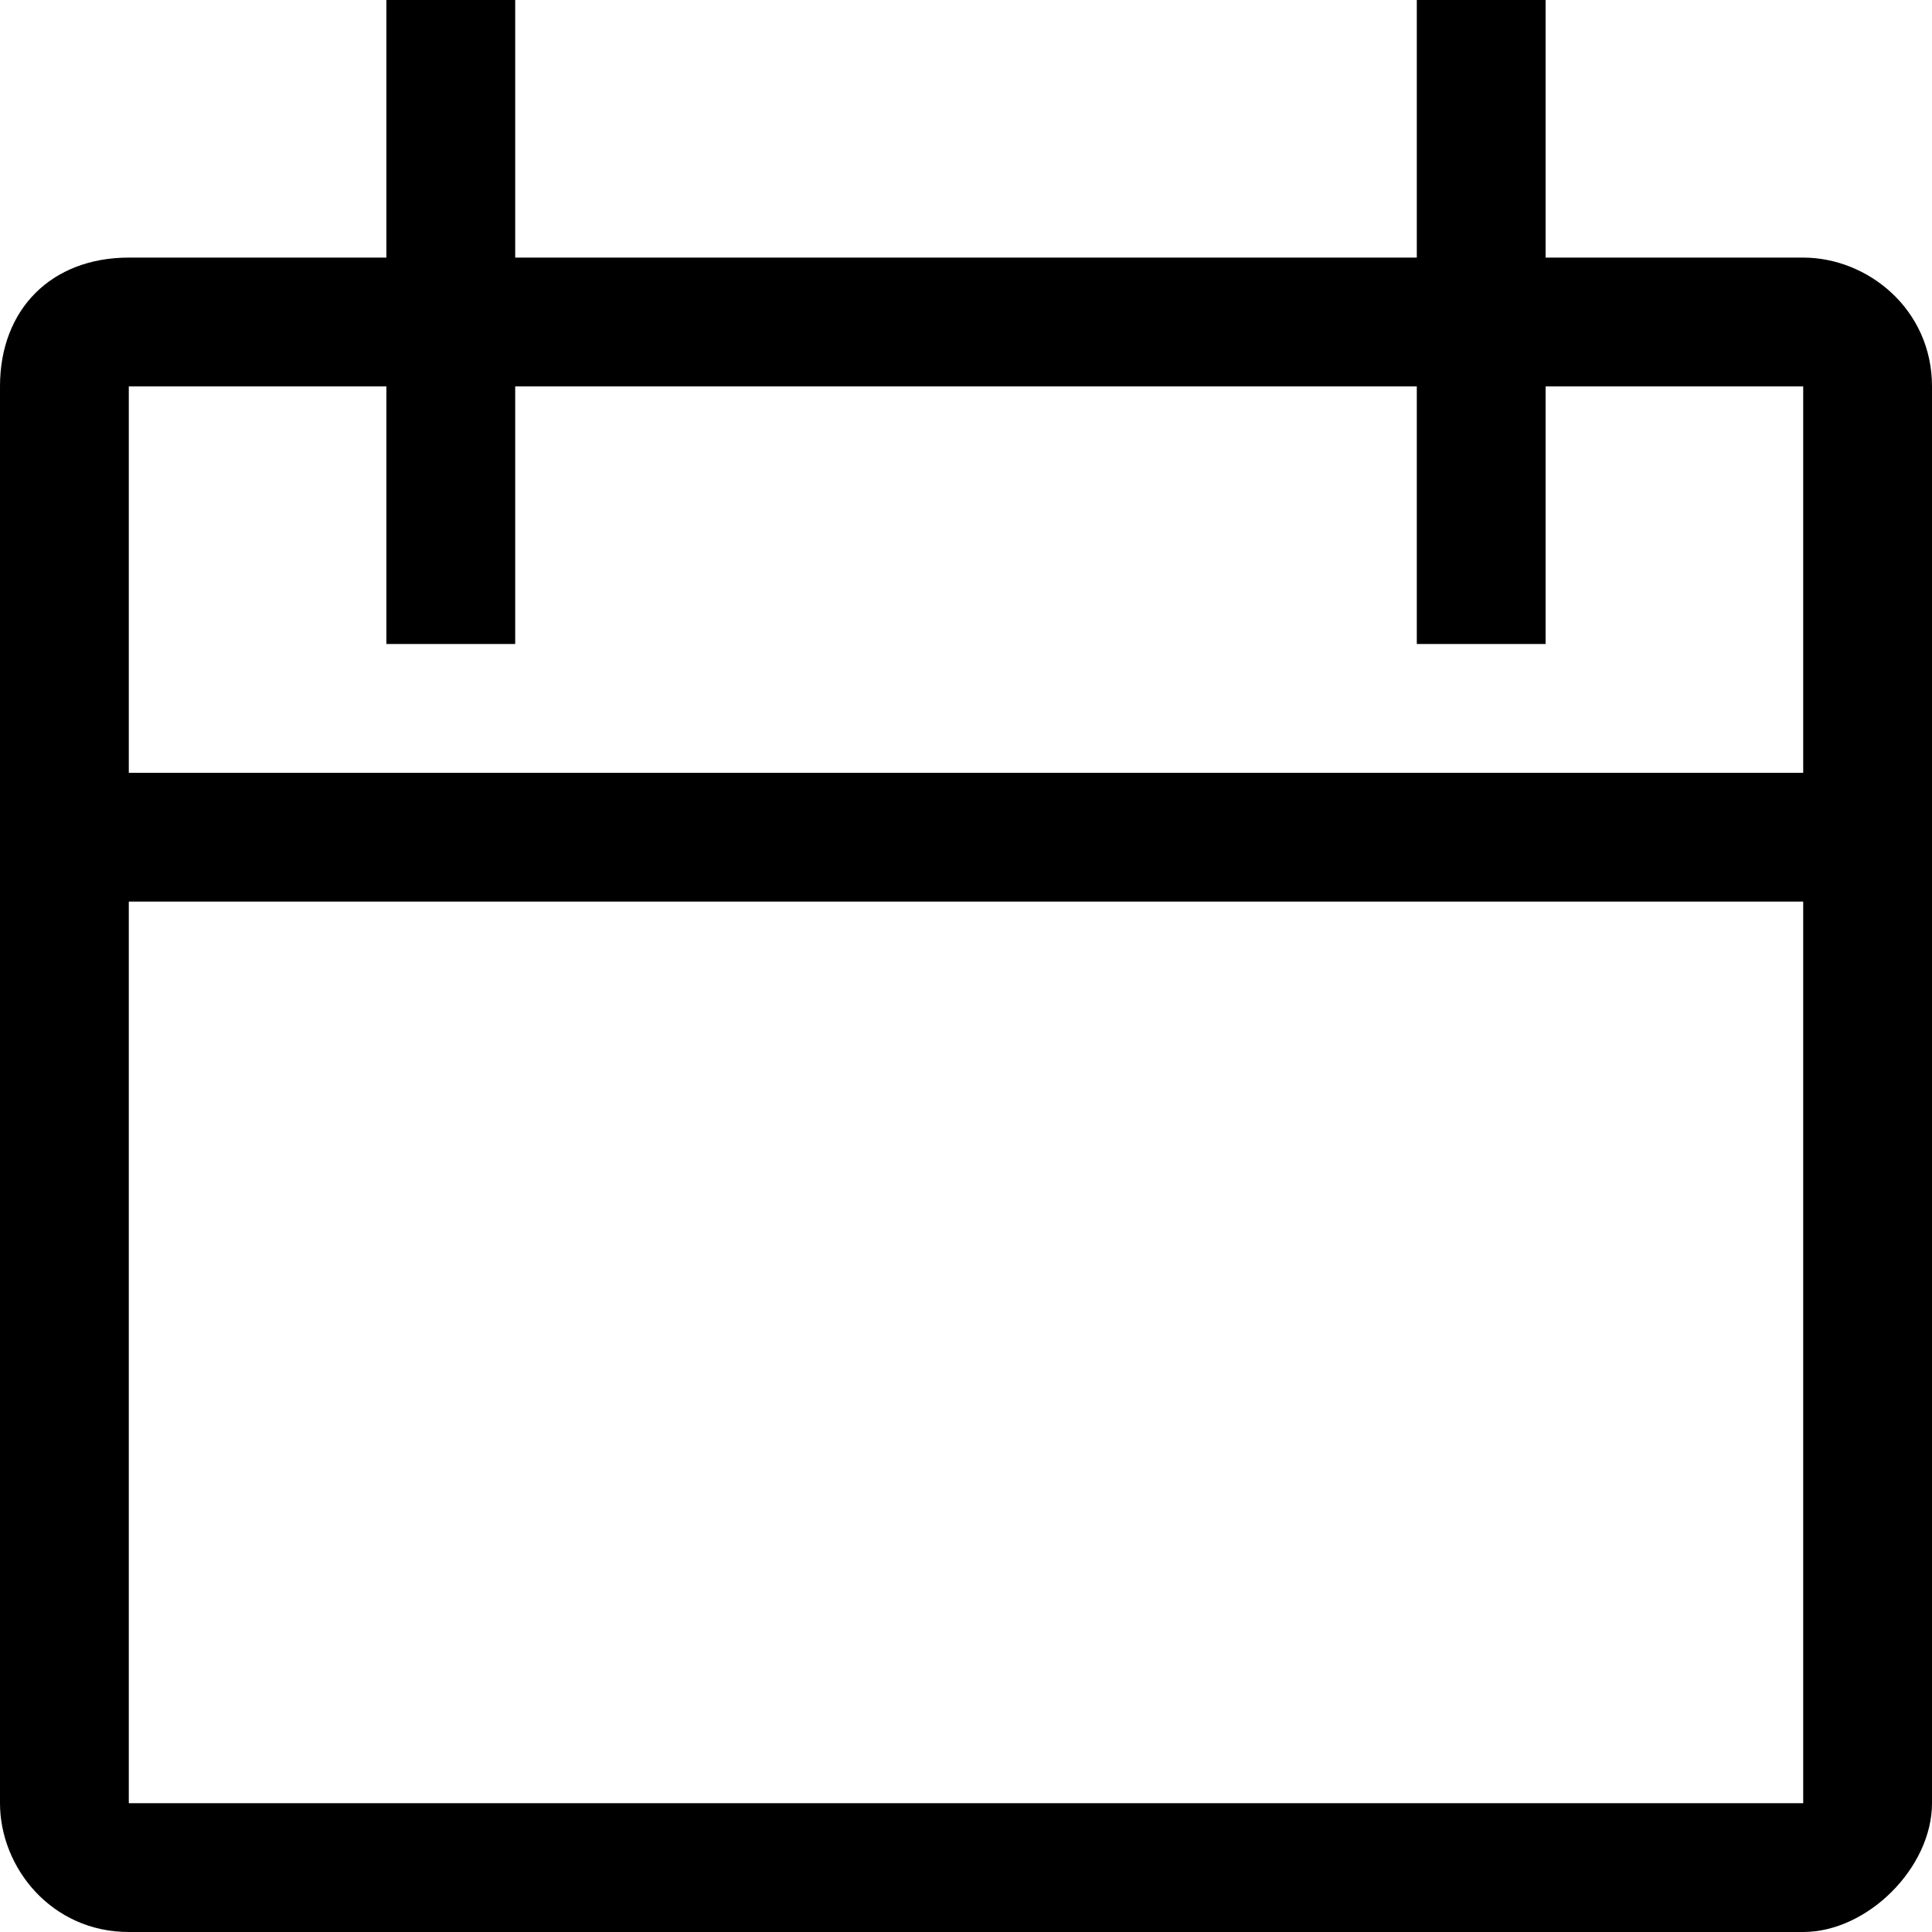
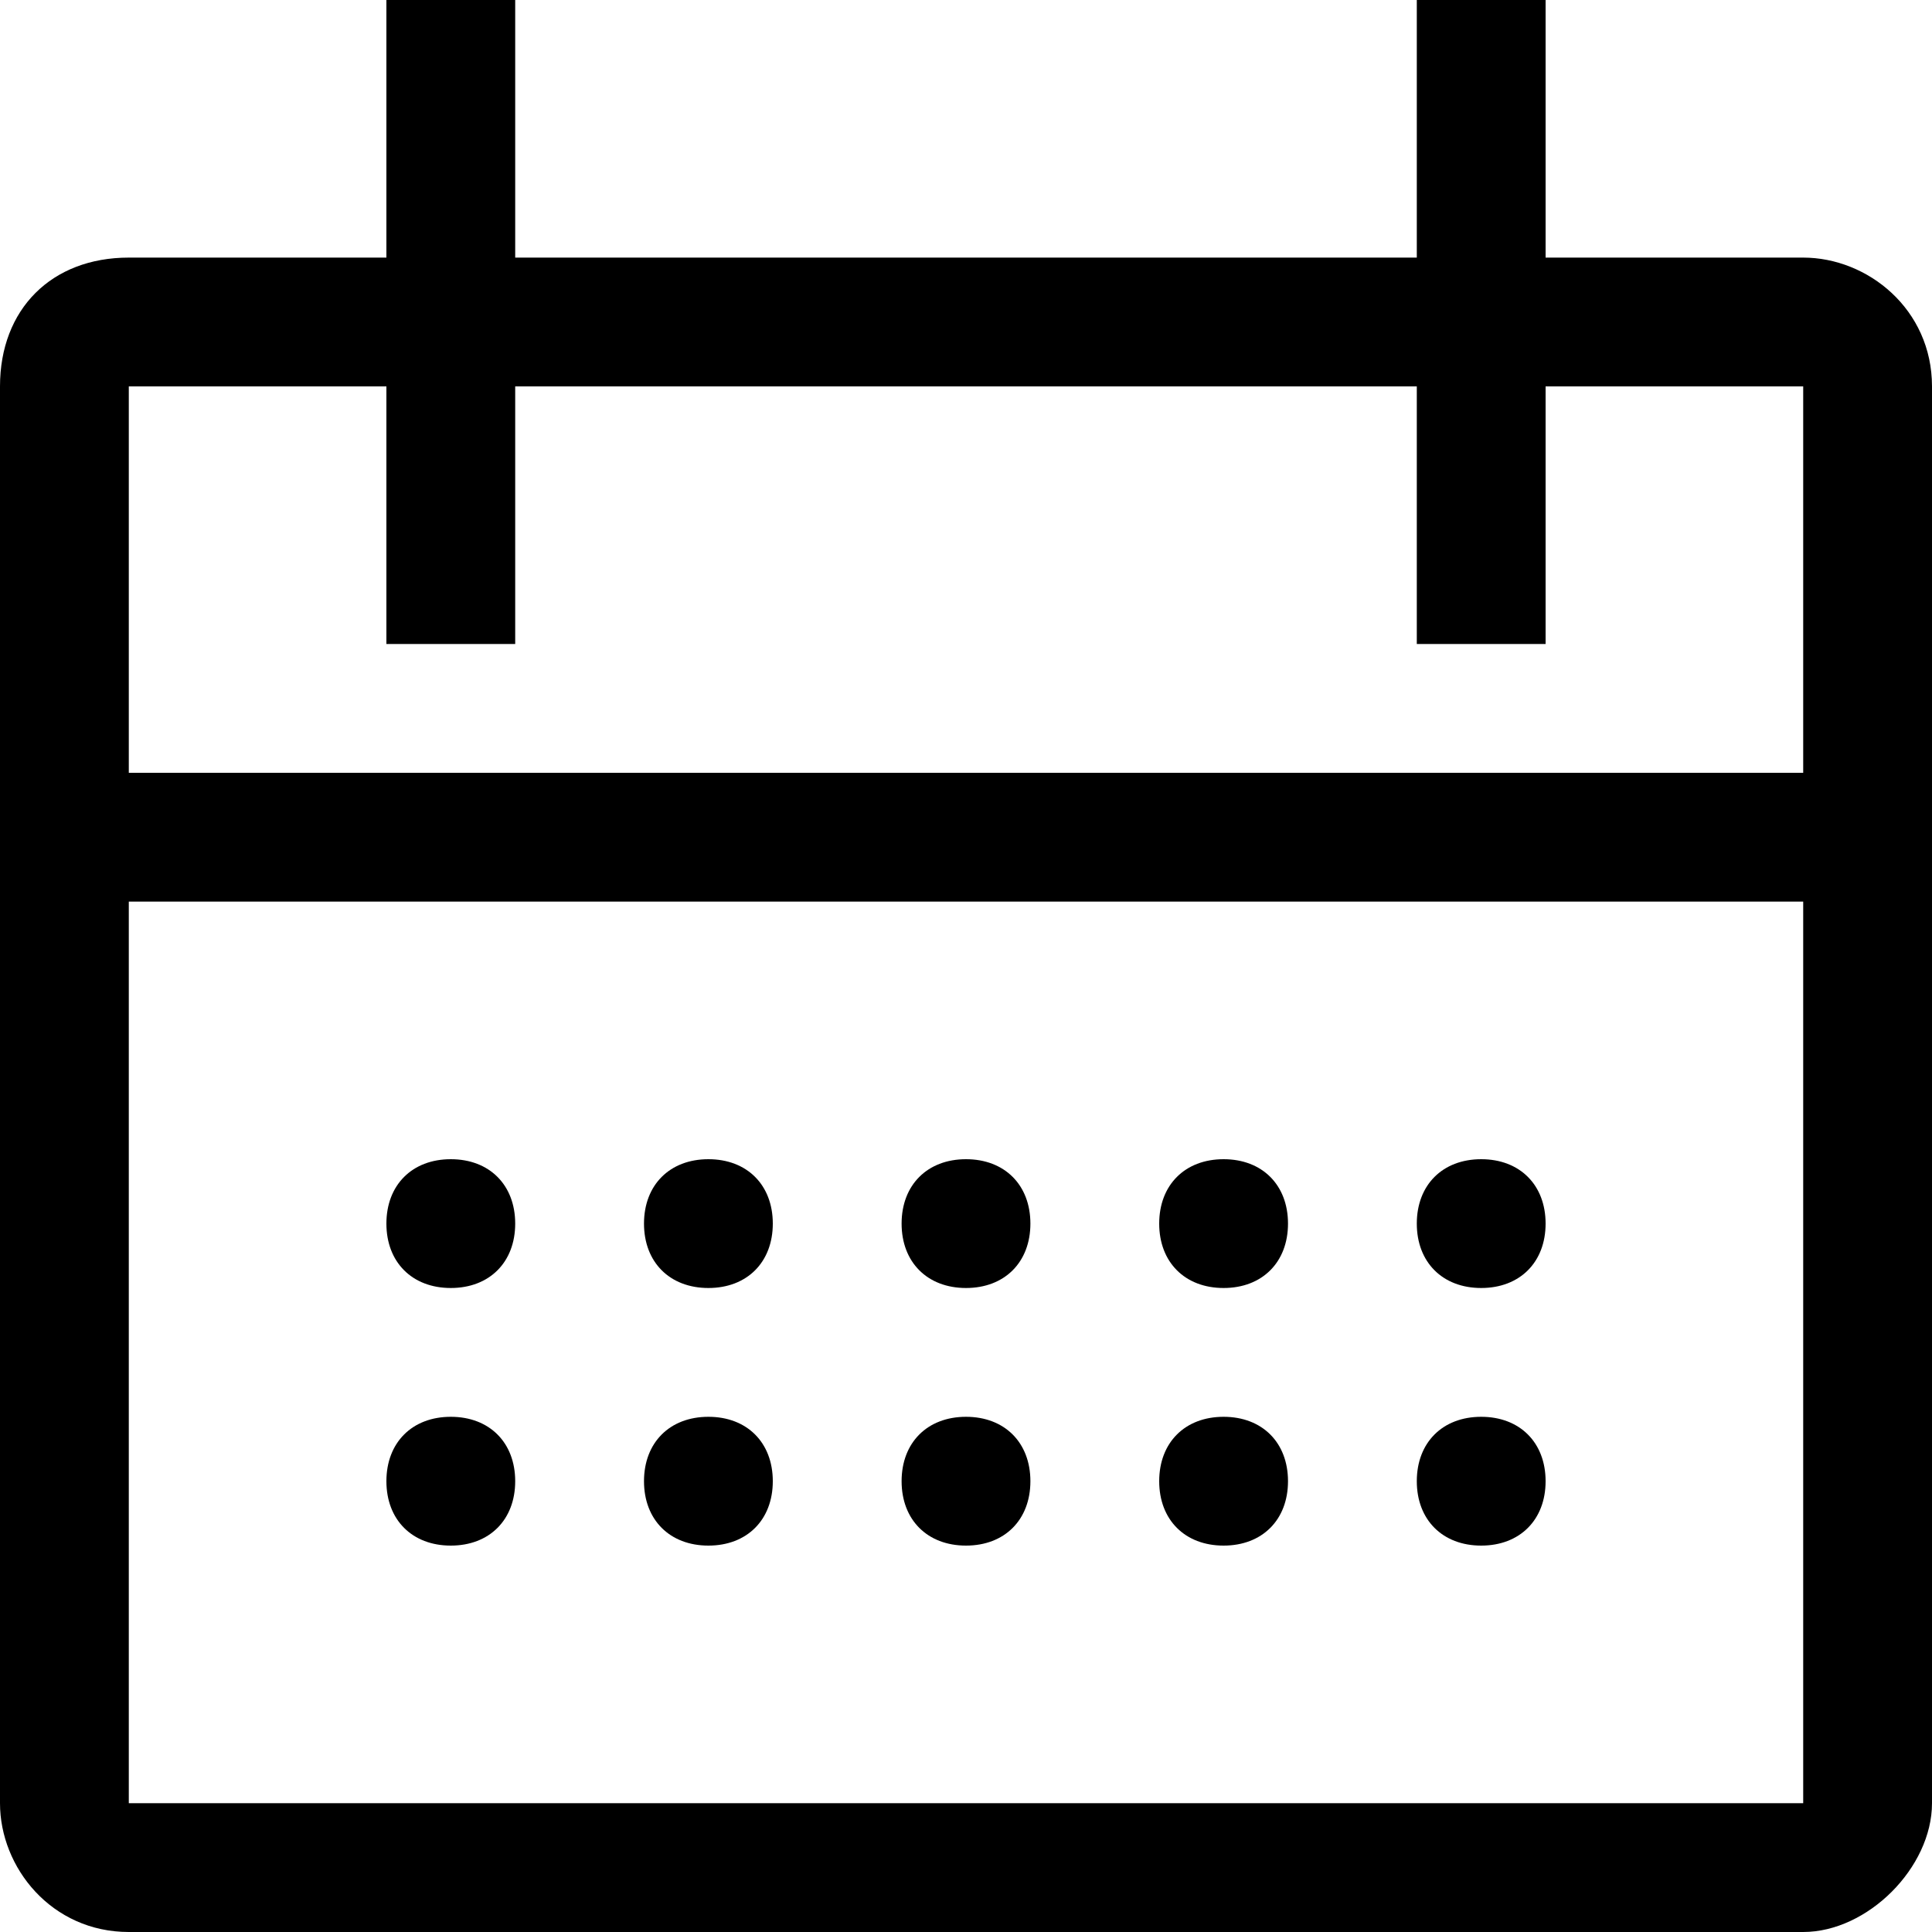
<svg xmlns="http://www.w3.org/2000/svg" width="15" height="15" viewBox="0 0 15 15" fill="none">
+   <path d="M5.5 10C5.8 10 6 9.8 6 9.5C6 9.2 5.8 9 5.5 9C5.2 9 5 9.2 5 9.5C5 9.8 5.2 10 5.5 10Z" fill="black" />
  <path d="M14 2H12V0H11V2H4V0H3V2H1C0.4 2 0 2.4 0 3V6V7V14C0 14.5 0.4 15 1 15H14C14.5 15 15 14.5 15 14V7V6V3C15 2.4 14.5 2 14 2ZM14 14H1V7H14V14ZM1 6V3H3V5H4V3H11V5H12V3H14V6H1Z" fill="black" />
+   <path d="M7.5 10C7.8 10 8 9.8 8 9.5C8 9.2 7.8 9 7.5 9C7.2 9 7 9.2 7 9.5C7 9.8 7.2 10 7.5 10Z" fill="black" />
+   <path d="M9.5 10C9.8 10 10 9.8 10 9.5C10 9.2 9.8 9 9.5 9C9.2 9 9 9.2 9 9.5C9 9.8 9.2 10 9.5 10Z" fill="black" />
+   <path d="M5.5 11C5.2 11 5 11.2 5 11.5C5 11.8 5.2 12 5.5 12C5.8 12 6 11.8 6 11.5C6 11.2 5.8 11 5.5 11Z" fill="black" />
+   <path d="M3.5 10C3.8 10 4 9.8 4 9.5C4 9.2 3.8 9 3.5 9C3.2 9 3 9.2 3 9.5C3 9.8 3.2 10 3.5 10Z" fill="black" />
+   <path d="M3.5 11C3.2 11 3 11.2 3 11.5C3 11.8 3.2 12 3.5 12C3.8 12 4 11.8 4 11.5C4 11.2 3.8 11 3.5 11Z" fill="black" />
+   <path d="M7.5 11C7.2 11 7 11.2 7 11.5C7 11.8 7.2 12 7.5 12C7.8 12 8 11.8 8 11.5C8 11.2 7.8 11 7.5 11Z" fill="black" />
+   <path d="M9.5 11C9.2 11 9 11.2 9 11.5C9 11.8 9.2 12 9.5 12C9.8 12 10 11.8 10 11.5C10 11.2 9.8 11 9.5 11Z" fill="black" />
+   <path d="M11.5 10C11.8 10 12 9.8 12 9.5C12 9.2 11.8 9 11.5 9C11.2 9 11 9.2 11 9.5C11 9.8 11.2 10 11.5 10Z" fill="black" />
+   <path d="M11.5 11C11.2 11 11 11.2 11 11.5C11 11.8 11.2 12 11.5 12C11.8 12 12 11.8 12 11.5C12 11.2 11.8 11 11.5 11Z" fill="black" />
</svg>
